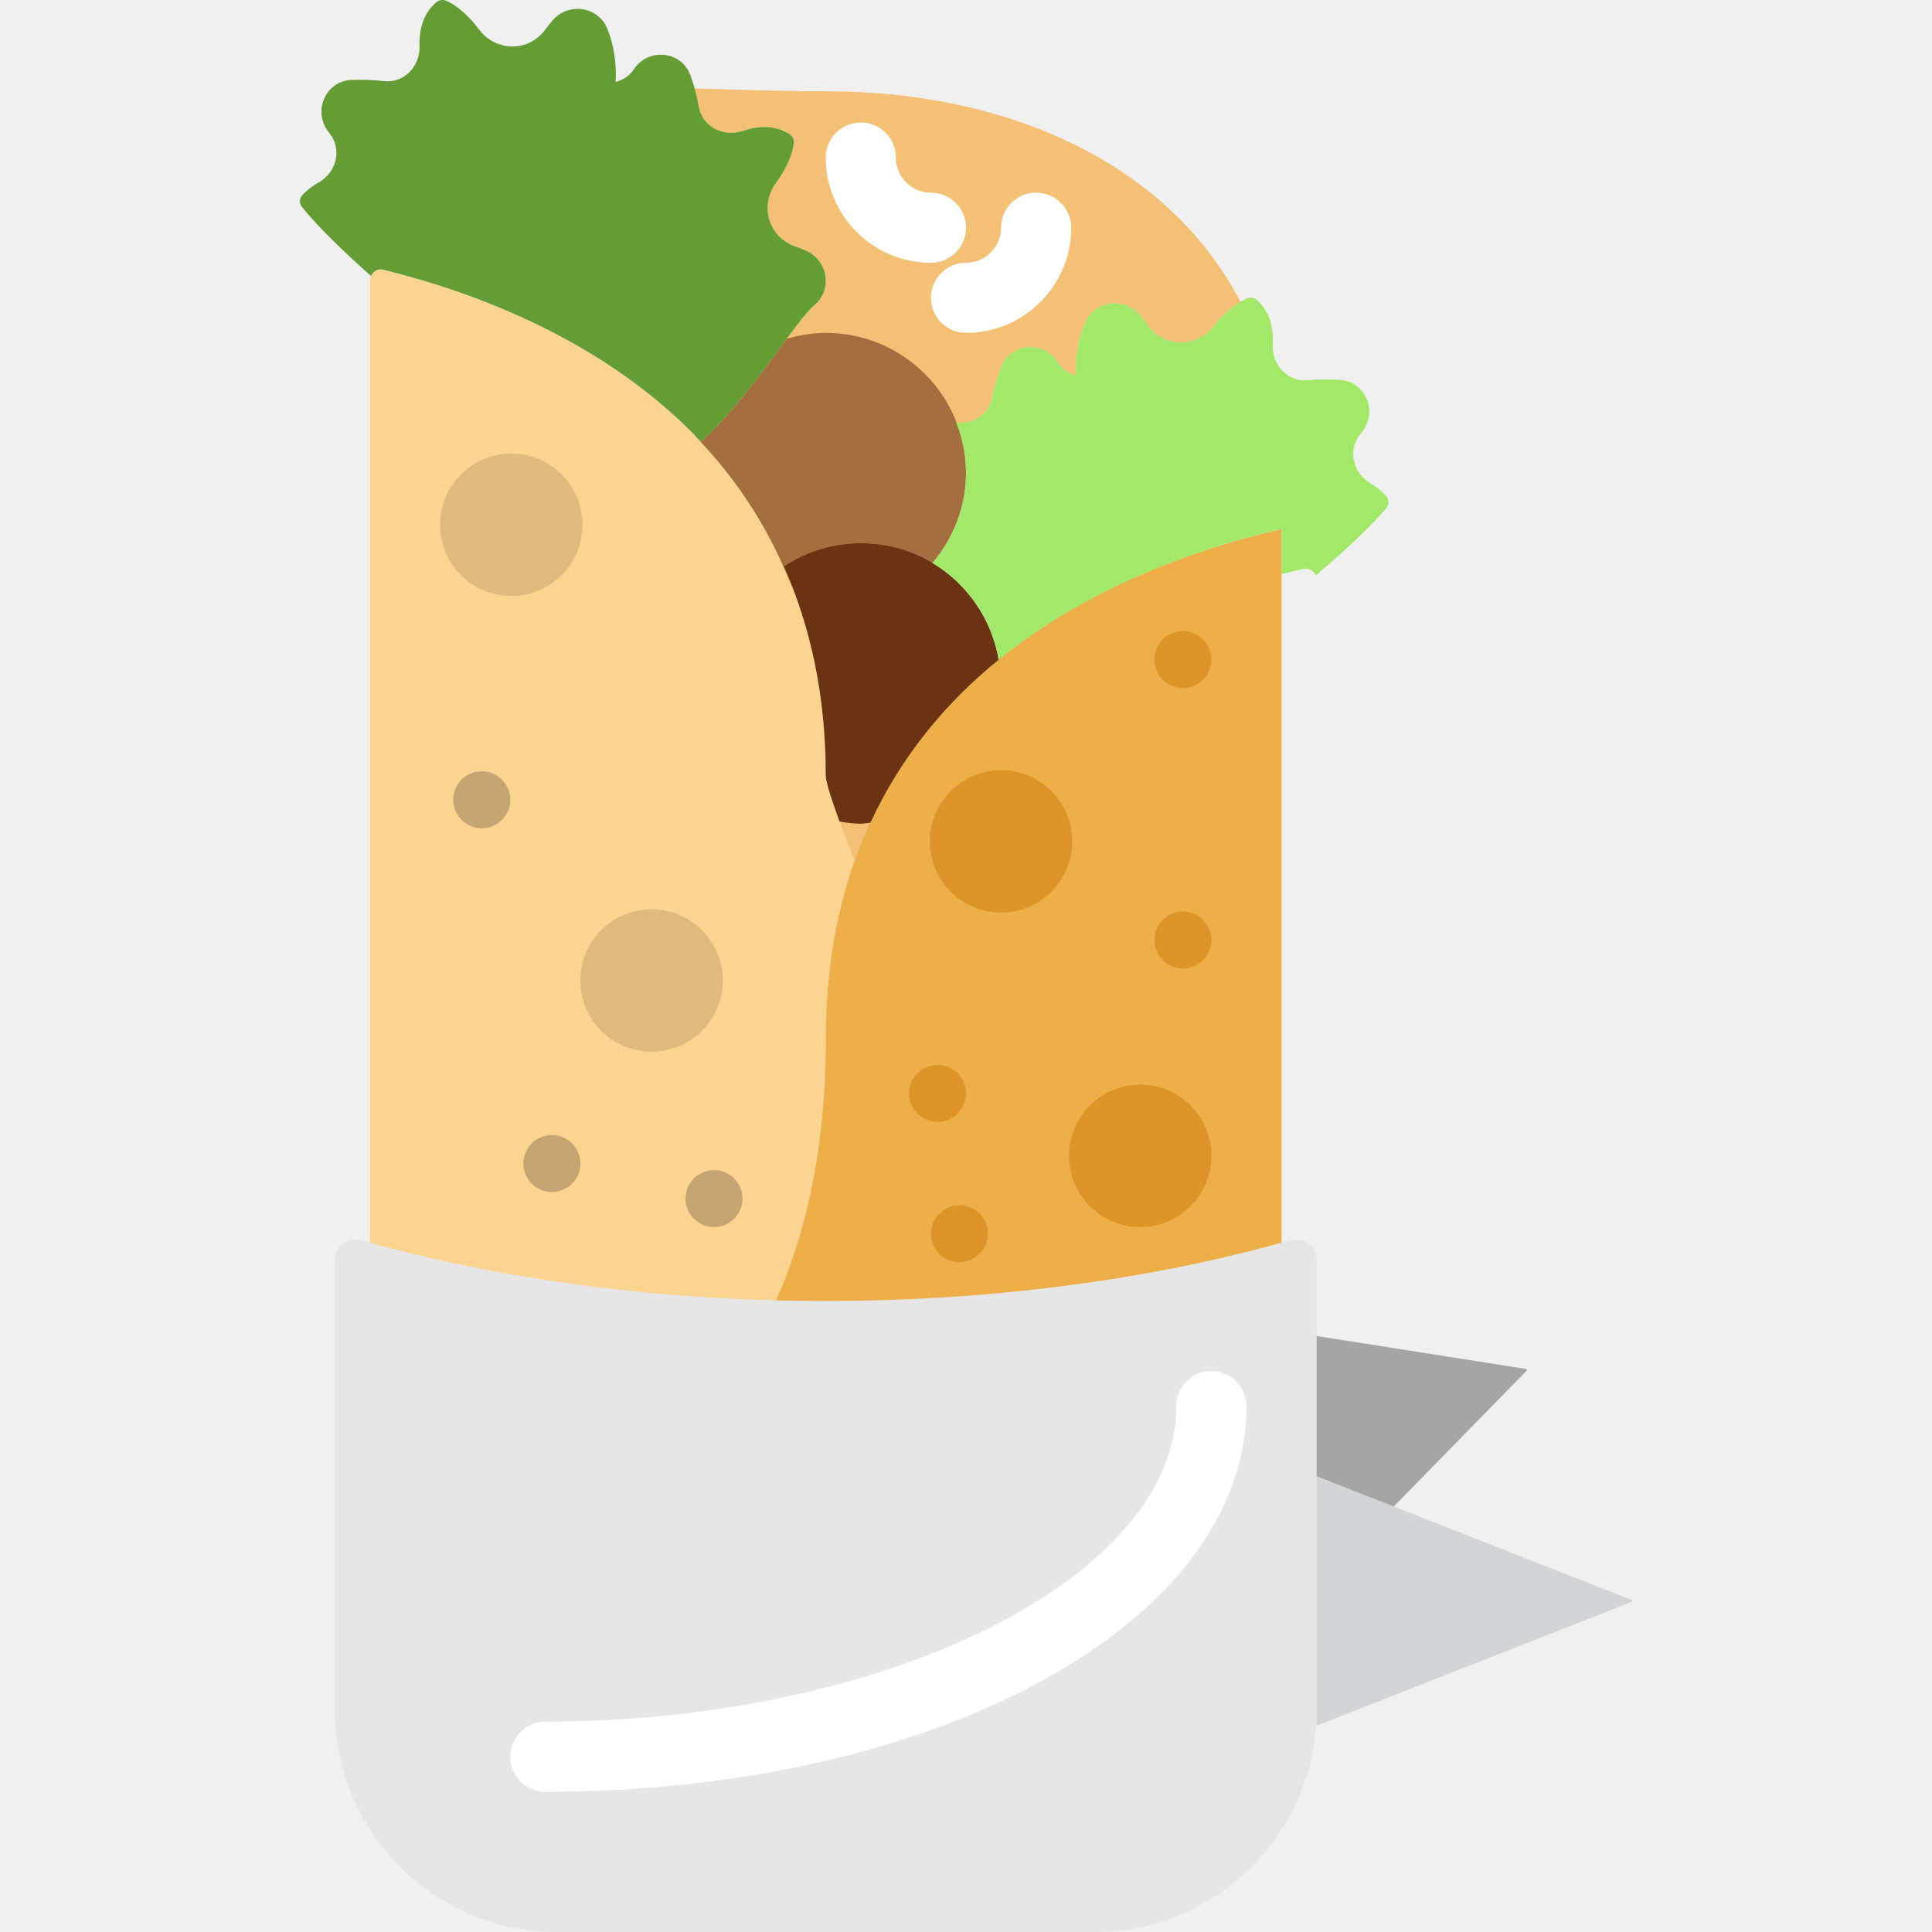
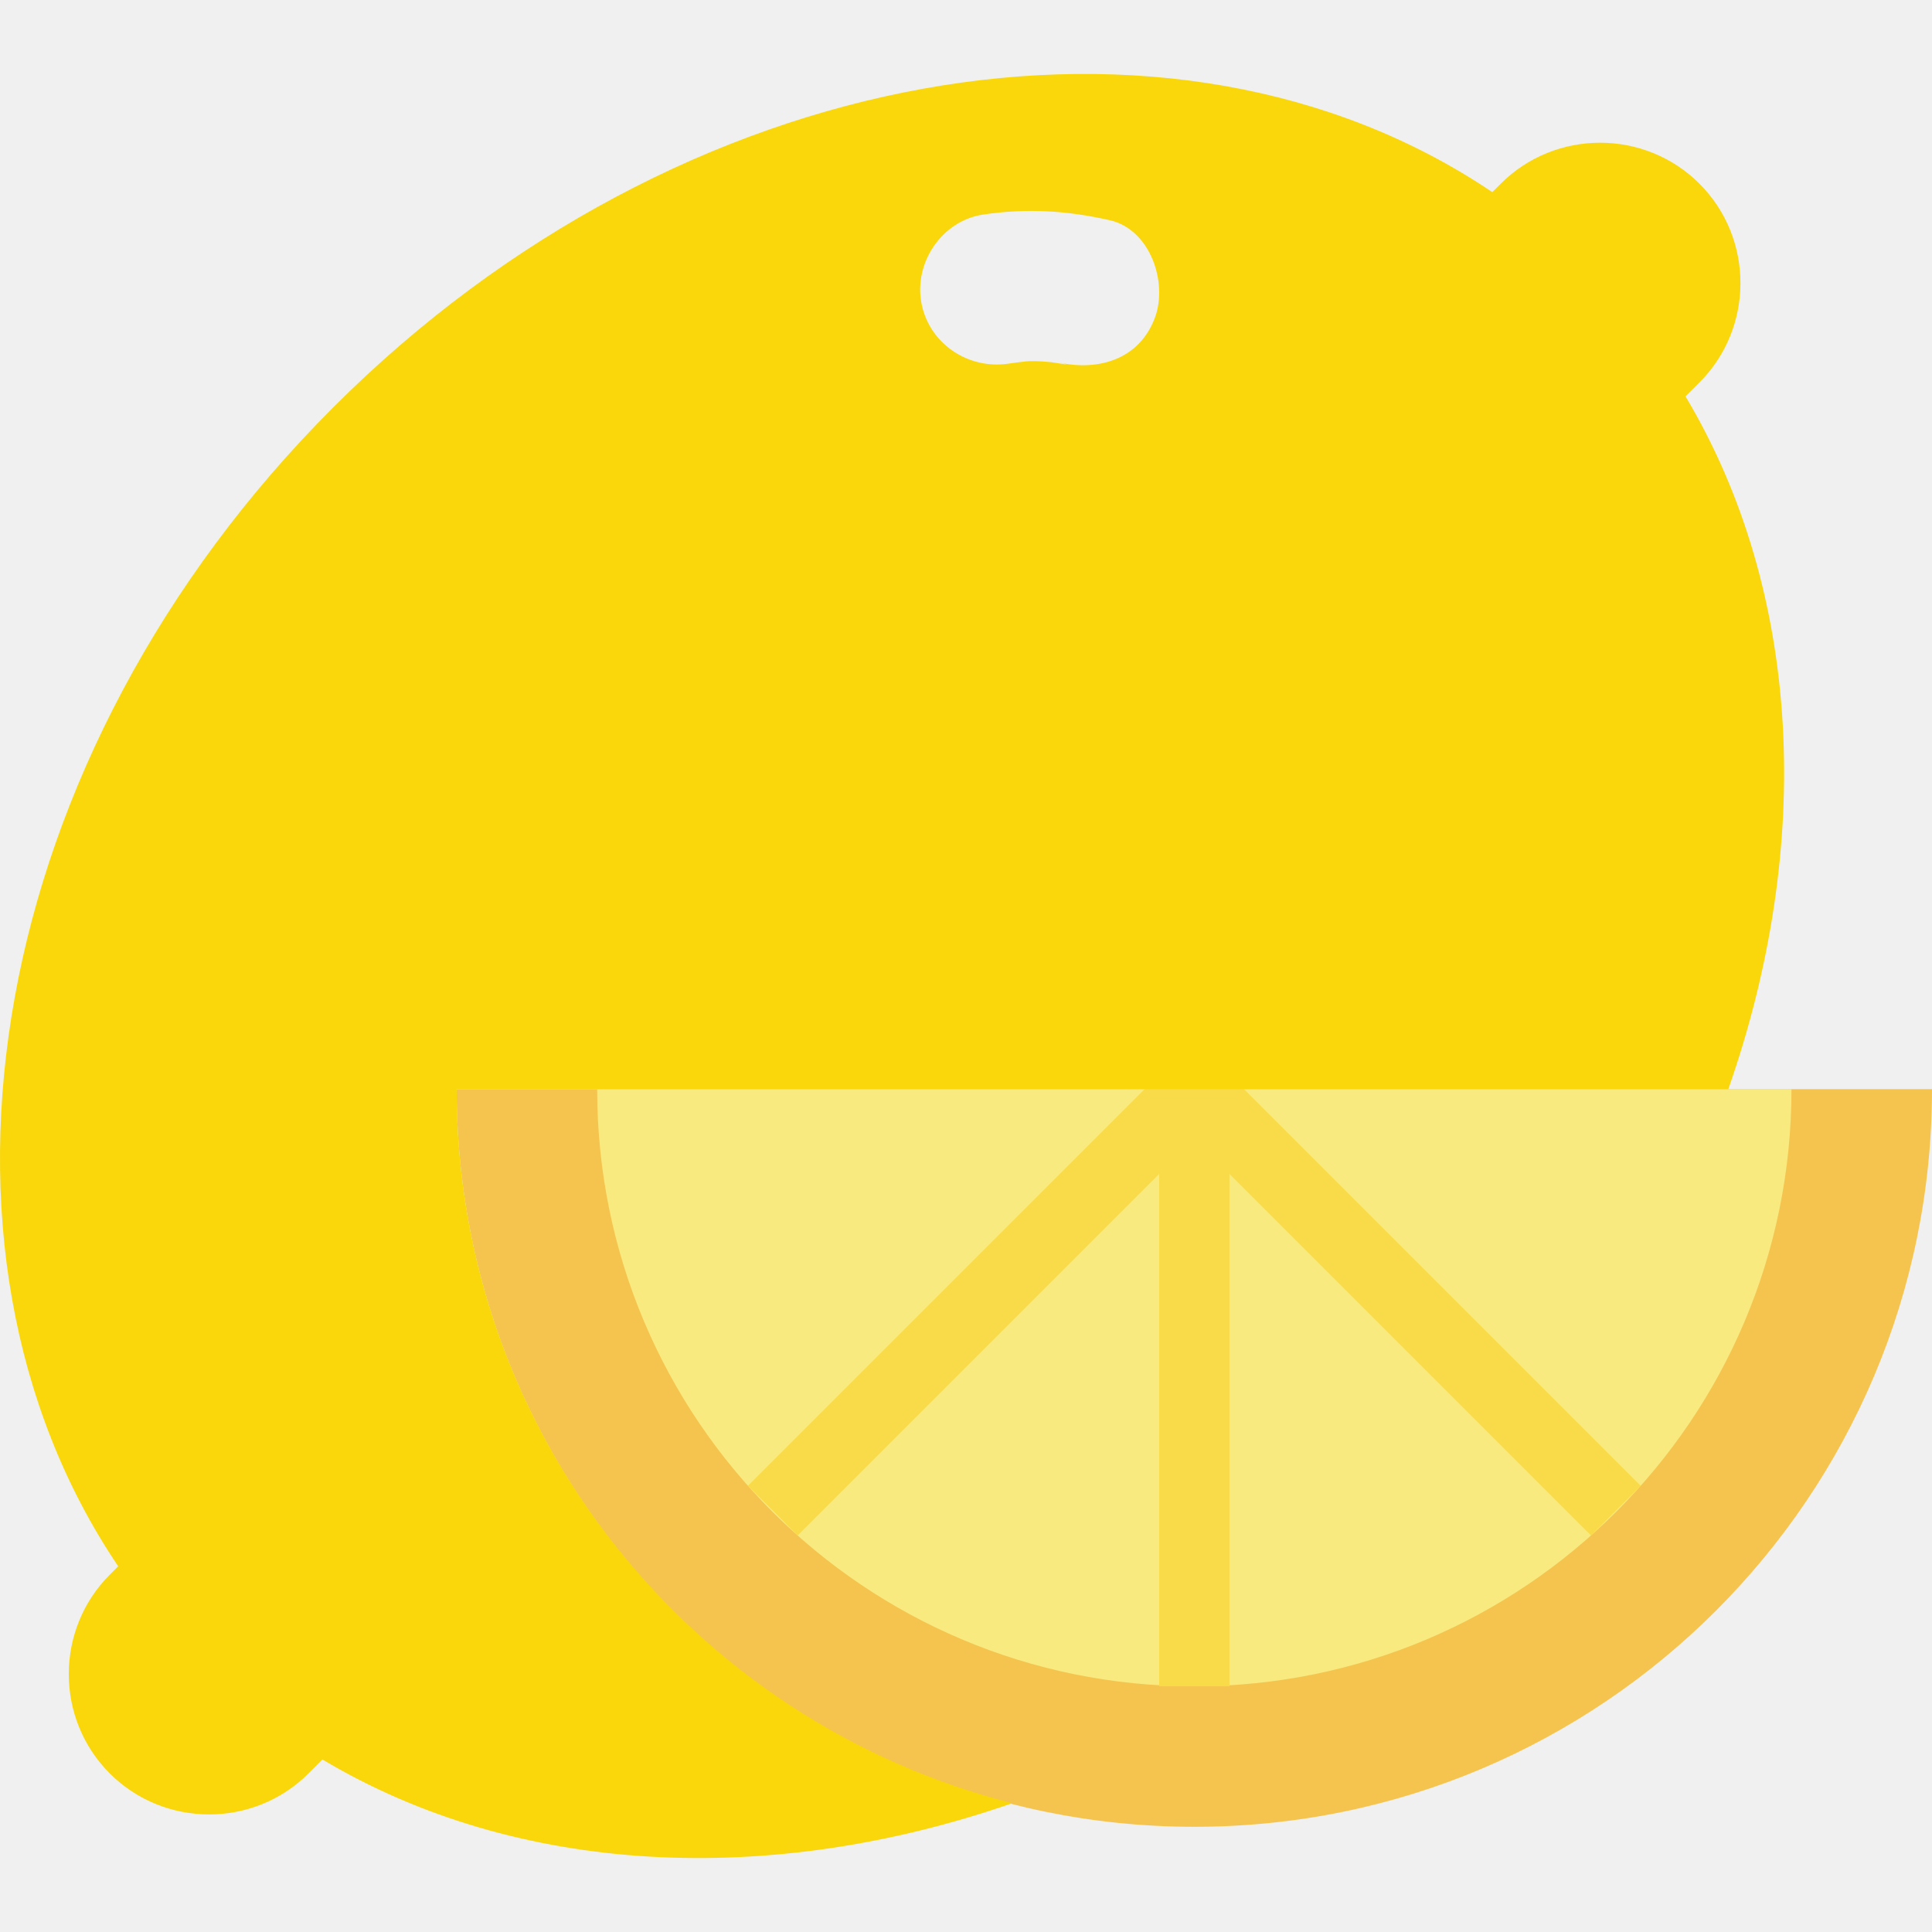
- <svg xmlns="http://www.w3.org/2000/svg" version="1.1" id="Capa_1" x="0px" y="0px" viewBox="0 0 55.108 55.108" style="enable-background:new 0 0 55.108 55.108;" xml:space="preserve">
+ <svg xmlns="http://www.w3.org/2000/svg" version="1.1" id="Capa_1" x="0px" y="0px" viewBox="0 0 55 55" style="enable-background:new 0 0 55 55;" xml:space="preserve">
  <g>
-     <g>
-       <path style="fill:#FBD490;" d="M23.554,29.603c0-1.915,0.301-3.584,0.817-5.043c-0.492-1.279-0.817-2.179-0.817-2.442    c0-9.858-7.93-13.269-12.625-14.425c-0.194-0.048-0.375,0.104-0.375,0.304v27.652c3.706,1.14,7.525,1.782,11.358,1.924    C22.906,35.545,23.554,32.958,23.554,29.603z" />
-     </g>
-     <g>
-       <path style="fill:#F4C076;" d="M28.486,18.818c-0.201-1.172-0.907-2.169-1.888-2.758c0.588-0.696,0.956-1.584,0.956-2.566    c0-0.509-0.104-0.991-0.277-1.438c0.471,0.049,0.925-0.215,1.021-0.701c0.062-0.312,0.157-0.613,0.255-0.876    c0.257-0.684,1.178-0.778,1.596-0.179c0.016,0.023,0.032,0.046,0.047,0.07c0.123,0.184,0.3,0.284,0.49,0.342    c-0.021-0.601,0.101-1.113,0.271-1.508c0.275-0.642,1.131-0.74,1.573-0.199c0.071,0.087,0.139,0.177,0.205,0.27    c0.465,0.658,1.395,0.662,1.89,0.026c0.252-0.323,0.53-0.556,0.759-0.691c-2.05-3.927-6.585-6.007-11.83-6.007    c-1.301,0-2.557-0.046-3.743-0.078c0.047,0.166,0.089,0.337,0.12,0.514c0.099,0.574,0.699,0.882,1.251,0.696    c0.441-0.148,0.921-0.178,1.341,0.094c0.082,0.053,0.13,0.152,0.121,0.249c-0.025,0.268-0.186,0.701-0.504,1.131    c-0.48,0.648-0.228,1.542,0.531,1.814c0.107,0.038,0.213,0.08,0.315,0.125c0.639,0.281,0.774,1.132,0.229,1.569    c-0.492,0.395-1.782,2.579-3.216,3.885c2.067,2.191,3.556,5.247,3.556,9.515c0,0.263,0.325,1.164,0.817,2.442    c0.887-2.507,2.42-4.378,4.175-5.786C28.527,18.789,28.506,18.802,28.486,18.818z" />
-     </g>
-     <g>
-       <path style="fill:#EEAF4B;" d="M36.554,35.648v-20.56c-4.632,1.065-13,4.389-13,14.515c0,3.357-0.649,5.943-1.645,7.969    C26.837,37.756,31.789,37.114,36.554,35.648z" />
-     </g>
-     <path style="fill:#659C35;" d="M10.93,7.692c2.662,0.656,6.362,2.04,9.069,4.91c1.434-1.306,2.724-3.49,3.216-3.885   c0.545-0.437,0.41-1.288-0.229-1.569c-0.102-0.045-0.208-0.086-0.315-0.125c-0.759-0.272-1.011-1.167-0.531-1.814   c0.319-0.43,0.48-0.863,0.504-1.131c0.009-0.098-0.039-0.196-0.121-0.249c-0.42-0.272-0.9-0.242-1.341-0.094   c-0.552,0.185-1.152-0.123-1.251-0.696c-0.054-0.313-0.142-0.617-0.234-0.882c-0.24-0.689-1.159-0.807-1.591-0.218   c-0.017,0.023-0.033,0.045-0.049,0.069c-0.127,0.18-0.307,0.276-0.498,0.33c0.036-0.6-0.074-1.115-0.234-1.514   c-0.26-0.648-1.113-0.768-1.567-0.238c-0.073,0.085-0.143,0.174-0.211,0.265c-0.481,0.647-1.41,0.627-1.89-0.02   c-0.319-0.43-0.686-0.71-0.935-0.812C12.629-0.018,12.522,0,12.447,0.063c-0.382,0.323-0.494,0.79-0.48,1.256   c0.017,0.582-0.452,1.066-1.03,0.994c-0.315-0.04-0.632-0.044-0.912-0.033c-0.729,0.03-1.109,0.874-0.672,1.459   c0.017,0.022,0.034,0.045,0.051,0.067c0.361,0.462,0.192,1.117-0.321,1.403C8.877,5.323,8.724,5.459,8.625,5.563   C8.54,5.653,8.529,5.796,8.606,5.894c0.447,0.567,1.229,1.313,1.976,1.979C10.638,7.74,10.778,7.655,10.93,7.692z" />
-     <path style="fill:#A46F3E;" d="M23.554,9.495c-0.388,0-0.759,0.066-1.113,0.169c-0.632,0.859-1.504,2.083-2.443,2.938   c-0.058-0.061-0.122-0.112-0.18-0.172c1.213,1.241,2.229,2.776,2.896,4.656c-0.113-0.316-0.224-0.634-0.356-0.931   c0.631-0.416,1.384-0.661,2.196-0.661c0.748,0,1.439,0.218,2.037,0.575c0.592-0.698,0.963-1.589,0.963-2.575   C27.554,11.285,25.763,9.495,23.554,9.495z" />
-     <path style="fill:#6A3311;" d="M23.947,23.434c0.199,0.03,0.399,0.061,0.607,0.061c0.094,0,0.181-0.021,0.274-0.028   c0.898-1.941,2.194-3.462,3.658-4.649c-0.323-1.885-1.954-3.324-3.932-3.324c-0.812,0-1.565,0.245-2.196,0.661   c0.741,1.667,1.196,3.628,1.196,5.962C23.554,22.294,23.703,22.762,23.947,23.434z" />
-     <g>
-       <path style="fill:#A4E869;" d="M39.539,14.153c-0.096-0.106-0.246-0.246-0.449-0.366c-0.505-0.298-0.658-0.957-0.286-1.41    c0.018-0.022,0.036-0.044,0.053-0.066c0.451-0.574,0.093-1.427-0.636-1.475c-0.28-0.018-0.596-0.021-0.913,0.01    c-0.579,0.058-1.036-0.438-1.005-1.019c0.025-0.465-0.075-0.935-0.45-1.267c-0.073-0.065-0.181-0.085-0.272-0.05    c-0.251,0.096-0.625,0.366-0.955,0.789c-0.496,0.635-1.425,0.632-1.89-0.026c-0.066-0.093-0.134-0.183-0.205-0.27    c-0.441-0.541-1.297-0.443-1.573,0.199c-0.17,0.395-0.292,0.907-0.271,1.508c-0.19-0.058-0.367-0.158-0.49-0.342    c-0.016-0.023-0.031-0.047-0.047-0.07c-0.418-0.599-1.339-0.504-1.596,0.179c-0.099,0.263-0.194,0.564-0.255,0.876    c-0.096,0.486-0.551,0.75-1.021,0.701c0.173,0.448,0.277,0.93,0.277,1.438c0,0.982-0.368,1.87-0.956,2.566    c0.98,0.588,1.687,1.586,1.888,2.758c2.639-2.138,5.8-3.209,8.068-3.73v1.291c0.212-0.052,0.428-0.109,0.629-0.153    c0.152-0.034,0.291,0.055,0.343,0.19c0.763-0.647,1.563-1.374,2.024-1.931C39.629,14.389,39.622,14.246,39.539,14.153z" />
-     </g>
-     <path style="fill:#FFFFFF;" d="M26.554,7.495c-1.654,0-3-1.346-3-3c0-0.553,0.447-1,1-1s1,0.447,1,1c0,0.552,0.448,1,1,1   c0.553,0,1,0.447,1,1S27.107,7.495,26.554,7.495z" />
-     <path style="fill:#FFFFFF;" d="M27.554,9.495c-0.553,0-1-0.447-1-1s0.447-1,1-1c0.552,0,1-0.448,1-1c0-0.553,0.447-1,1-1   s1,0.447,1,1C30.554,8.149,29.208,9.495,27.554,9.495z" />
-     <path style="fill:#E6E6E6;" d="M37.554,48.784c0,3.478-2.846,6.325-6.324,6.325H15.879c-3.478,0-6.324-2.846-6.324-6.324l0-12.85   c0-0.391,0.369-0.667,0.745-0.56c8.116,2.312,18.394,2.312,26.51,0c0.376-0.107,0.745,0.169,0.745,0.56L37.554,48.784z" />
-     <path style="fill:#D2D5D7;" d="M37.554,49.221l8.982-3.527c0.023-0.017,0.023-0.042,0-0.059l-8.982-3.527V49.221z" />
-     <path style="fill:#FFFFFF;" d="M15.554,51.108c-0.553,0-1-0.447-1-1s0.447-1,1-1c9.757,0,18-4.121,18-9c0-0.553,0.447-1,1-1   s1,0.447,1,1C35.554,46.276,26.769,51.108,15.554,51.108z" />
-     <path style="fill:#A5A5A5;" d="M43.536,39.108c0.023-0.017,0.023-0.042,0-0.059l-5.982-0.941v4l2.201,0.864L43.536,39.108z" />
-     <circle style="fill:#E0BB80;" cx="18.585" cy="27.969" r="2.031" />
-     <circle style="fill:#E0BB80;" cx="14.585" cy="14.969" r="2.031" />
-     <circle style="fill:#DC9628;" cx="32.523" cy="32.969" r="2.031" />
-     <circle style="fill:#DC9628;" cx="28.554" cy="24" r="2.031" />
-     <circle style="fill:#FBD490;" cx="22.867" cy="24.438" r="0.813" />
-     <circle style="fill:#DC9628;" cx="26.742" cy="31.188" r="0.813" />
-     <circle style="fill:#DC9628;" cx="33.742" cy="26.813" r="0.813" />
-     <circle style="fill:#DC9628;" cx="33.742" cy="18.813" r="0.813" />
-     <circle style="fill:#DC9628;" cx="27.367" cy="35.188" r="0.813" />
-     <circle style="fill:#C6A473;" cx="15.742" cy="33.188" r="0.813" />
-     <circle style="fill:#C6A473;" cx="20.367" cy="34.188" r="0.813" />
-     <circle style="fill:#C6A473;" cx="13.742" cy="22.813" r="0.813" />
-     <circle style="fill:#FBD490;" cx="18.367" cy="19.813" r="0.813" />
+     <path style="fill:#F4C44E;" d="M55,31.005H13c0,11.598,9.402,21,21,21S55,42.602,55,31.005z" />
+     <path style="fill:#F9EA80;" d="M51,31.005H17c0,9.389,7.611,17,17,17S51,40.393,51,31.005z" />
+     <rect x="33" y="31.005" style="fill:#F9DA49;" width="2" height="17" />
+     <rect x="31.515" y="36.005" transform="matrix(0.7071 0.7071 -0.7071 0.7071 37.8819 -17.4459)" style="fill:#F9DA49;" width="16.971" height="2" />
+     <rect x="27" y="28.519" transform="matrix(0.7071 0.7071 -0.7071 0.7071 34.3672 -8.9606)" style="fill:#F9DA49;" width="2" height="16.971" />
+     <path style="fill:#F9D70B;" d="M47.983,11.284l0.397-0.397c1.556-1.556,1.556-4.101,0-5.657c-1.556-1.556-4.101-1.556-5.657,0   l-0.24,0.24c-9.091-6.132-23.107-3.763-32.994,6.124S-2.767,35.498,3.365,44.589l-0.24,0.24c-1.556,1.556-1.556,4.101,0,5.657   s4.101,1.556,5.657,0l0.397-0.397c5.548,3.31,12.717,3.647,19.639,1.245C19.731,49.023,13,40.811,13,31.005h36.202   C51.635,24.057,51.306,16.854,47.983,11.284z M32.885,9.024c-0.435,1.205-1.612,1.551-2.755,1.293   c0.588,0.133-0.089,0.004-0.21-0.007c-0.155-0.014-0.31-0.027-0.465-0.029c-0.051-0.001-0.101,0-0.152,0   c-0.026,0.002-0.051,0.004-0.094,0.007c-0.167,0.018-0.333,0.039-0.499,0.064c-1.159,0.175-2.283-0.584-2.485-1.758   c-0.196-1.137,0.598-2.31,1.758-2.485c1.244-0.188,2.392-0.115,3.609,0.16C32.739,6.528,33.246,8.024,32.885,9.024z" />
  </g>
  <g>
</g>
  <g>
</g>
  <g>
</g>
  <g>
</g>
  <g>
</g>
  <g>
</g>
  <g>
</g>
  <g>
</g>
  <g>
</g>
  <g>
</g>
  <g>
</g>
  <g>
</g>
  <g>
</g>
  <g>
</g>
  <g>
</g>
</svg>
